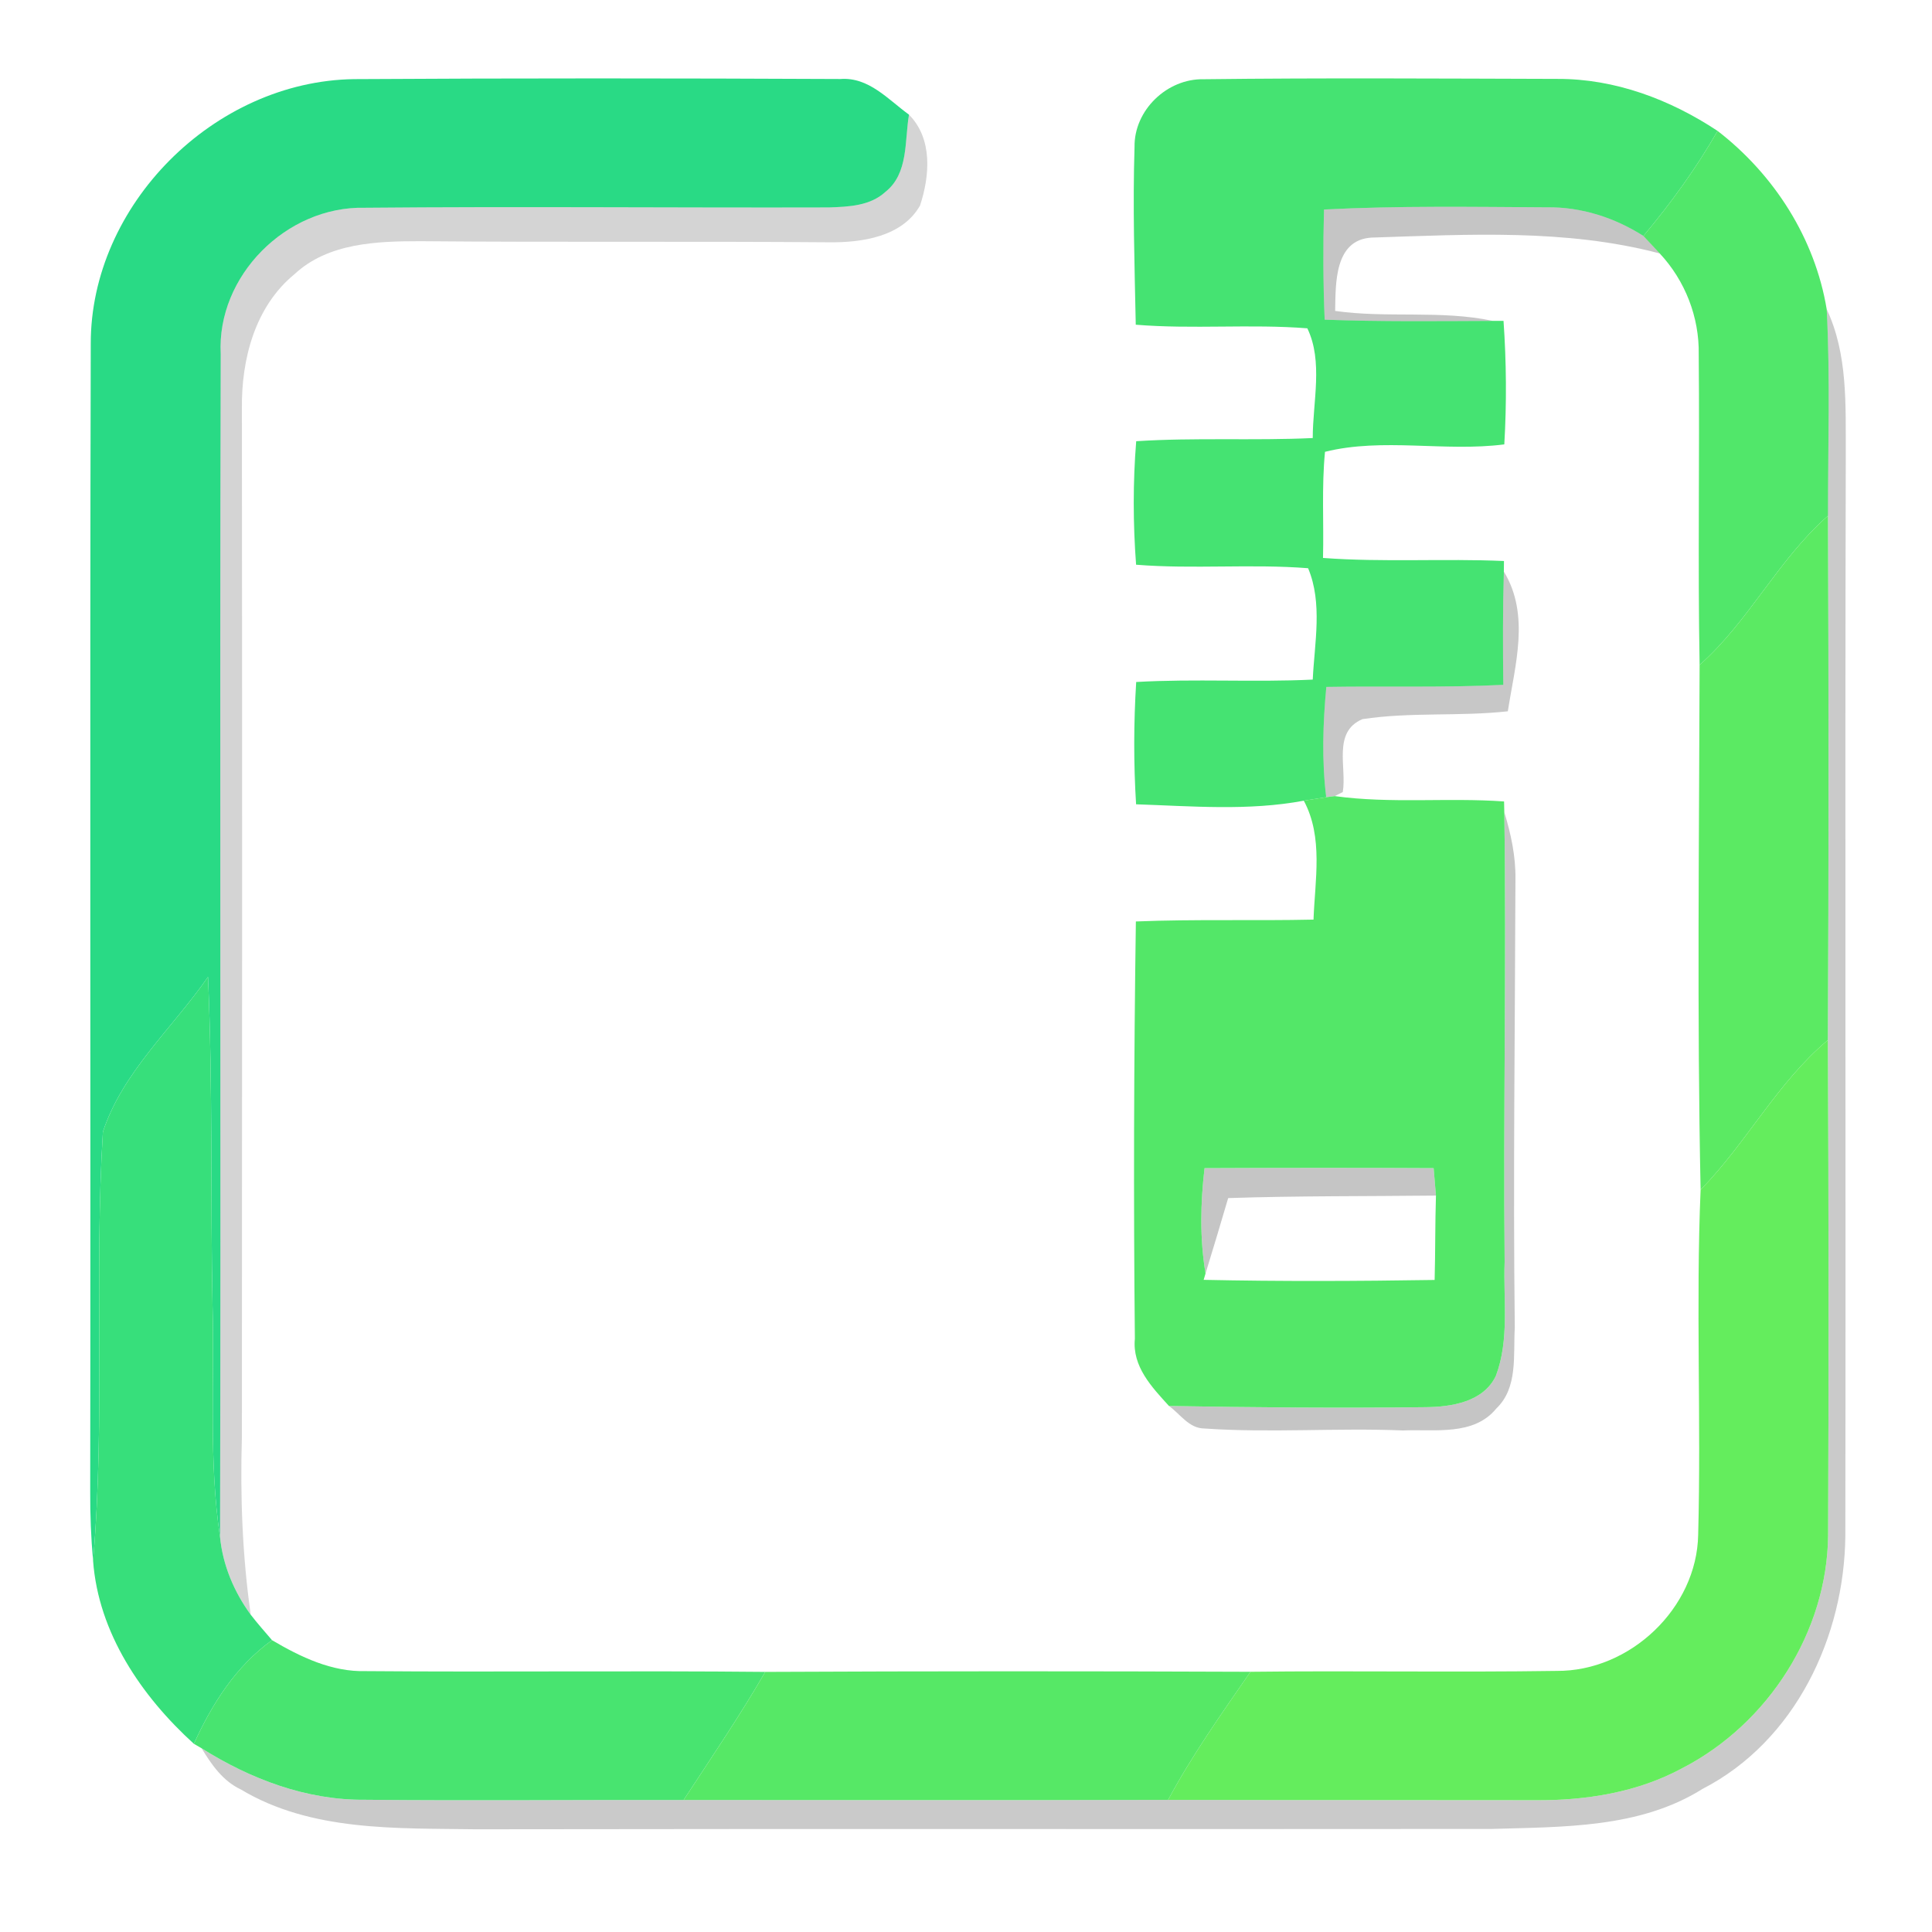
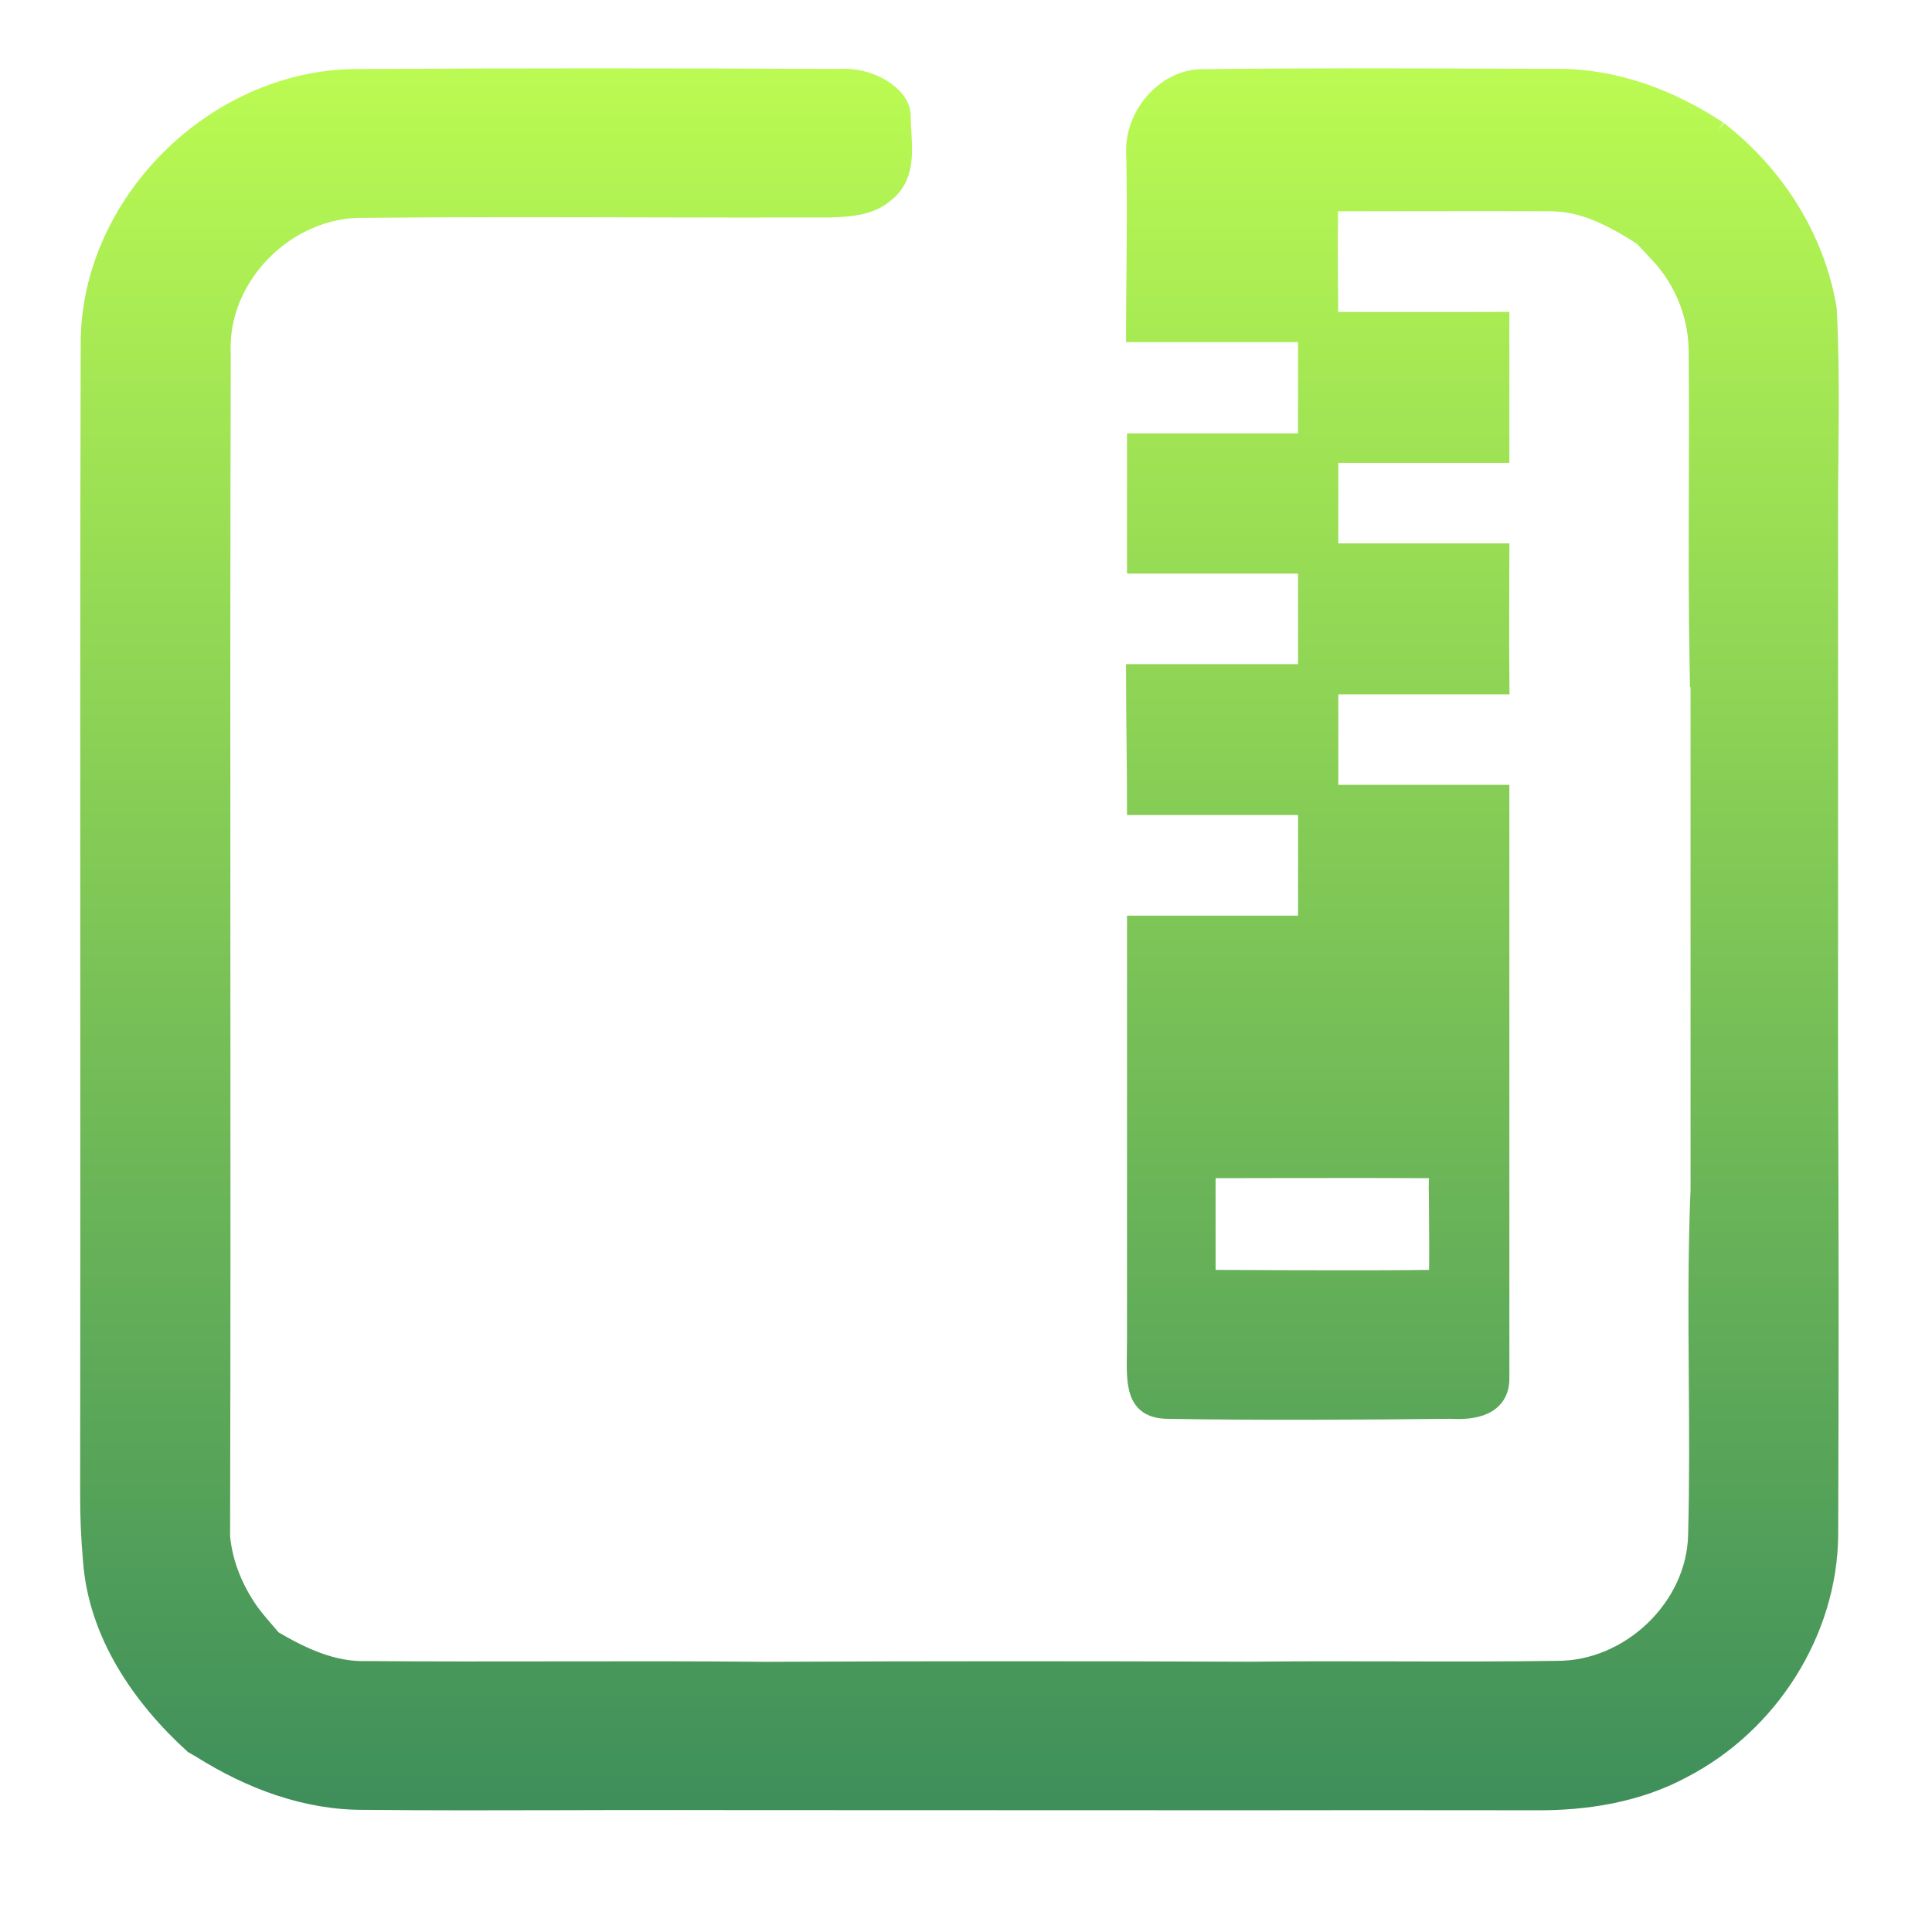
- <svg xmlns="http://www.w3.org/2000/svg" width="192pt" height="192pt" viewBox="0 0 192 192" version="1.1" id="svg45">
-   <defs id="defs49" />
-   <g id="#29da85ff" transform="matrix(1.097211,0,0,1.08617,-9.797823,-10.36302)">
-     <path d="M 17.15,41.01 C 17.12,28.31 28.3,16.97 40.99,16.78 55.67,16.69 70.36,16.7 85.04,16.77 c 2.58,-0.2 4.33,1.88 6.22,3.26 -0.41,2.39 -0.02,5.39 -2.15,7.08 -1.37,1.27 -3.33,1.35 -5.1,1.41 C 70,28.56 55.98,28.42 41.96,28.55 34.85,28.39 28.55,34.8 28.92,41.93 c -0.1,36.08 0.03,72.16 -0.06,108.25 -1.04,-7.02 -0.49,-14.12 -0.68,-21.18 -0.2,-10.03 0.03,-20.06 -0.41,-30.08 -3.2,4.67 -7.74,8.7 -9.52,14.18 -0.8,13.05 0.23,26.19 -0.89,39.24 -0.19,-2.12 -0.27,-4.24 -0.26,-6.36 C 17.15,110.99 17.06,76 17.15,41.01 Z" id="path2" style="opacity:1;fill:#29da85" />
-   </g>
-   <g id="#45e372ff" transform="matrix(1.097211,0,0,1.08617,-9.797823,-10.36302)">
-     <path d="m 111.69,22.98 c -0.05,-3.35 2.94,-6.27 6.28,-6.19 10.67,-0.13 21.35,-0.06 32.03,-0.03 5.21,-0.02 10.21,1.89 14.5,4.76 -1.94,3.41 -4.22,6.6 -6.72,9.61 -2.61,-1.68 -5.64,-2.67 -8.76,-2.62 -6.72,-0.04 -13.45,-0.15 -20.17,0.2 -0.09,3.36 -0.08,6.72 0.06,10.08 5.07,0.19 10.15,0.13 15.23,0.11 h 0.97 c 0.26,3.76 0.29,7.53 0.07,11.3 -5.38,0.7 -11,-0.64 -16.24,0.68 -0.31,3.22 -0.1,6.47 -0.18,9.71 5.46,0.41 10.93,0.04 16.39,0.28 l -0.01,0.97 c -0.1,3.45 -0.09,6.9 -0.05,10.36 -5.34,0.27 -10.69,0.1 -16.03,0.19 -0.31,3.35 -0.42,6.74 -0.01,10.09 -0.51,0.08 -1.52,0.24 -2.03,0.32 -5,0.95 -10.14,0.5 -15.19,0.33 -0.23,-3.73 -0.22,-7.47 0.01,-11.19 5.32,-0.31 10.66,0.04 15.99,-0.22 0.16,-3.36 0.91,-6.99 -0.42,-10.19 -5.18,-0.41 -10.4,0.1 -15.58,-0.32 -0.28,-3.76 -0.29,-7.54 0.01,-11.3 5.33,-0.35 10.66,-0.04 15.99,-0.29 0,-3.29 0.96,-7.01 -0.49,-10.04 -5.17,-0.41 -10.37,0.1 -15.54,-0.33 -0.11,-5.42 -0.28,-10.85 -0.11,-16.27 z" id="path5" style="opacity:1;fill:#45e372" />
-   </g>
-   <g id="#0000002c" transform="matrix(1.097211,0,0,1.08617,-9.797823,-10.36302)">
-     <path d="m 91.26,20.03 c 2.16,2.21 1.89,5.59 1,8.32 -1.61,2.85 -5.24,3.39 -8.21,3.36 -12.35,-0.1 -24.7,0.01 -37.06,-0.1 -3.93,0 -8.33,0.15 -11.38,3.01 -3.61,2.99 -4.83,7.83 -4.77,12.35 0.03,31.34 0.02,62.68 0,94.03 -0.16,5.44 0.04,10.89 0.8,16.28 -1.51,-2.09 -2.53,-4.53 -2.78,-7.1 C 28.95,114.09 28.82,78.01 28.92,41.93 28.55,34.8 34.85,28.39 41.96,28.55 55.98,28.42 70,28.56 84.01,28.52 c 1.77,-0.06 3.73,-0.14 5.1,-1.41 2.13,-1.69 1.74,-4.69 2.15,-7.08 z" id="path8" style="opacity:0.17;fill:#000000" />
-   </g>
-   <g id="#51e76aff" transform="matrix(1.097211,0,0,1.08617,-9.797823,-10.36302)">
-     <path d="m 157.78,31.13 c 2.5,-3.01 4.78,-6.2 6.72,-9.61 5.14,4.01 8.82,9.84 9.88,16.31 0.33,6.29 0.11,12.6 0.12,18.9 -4.52,4 -7.14,9.63 -11.63,13.65 -0.17,-9.47 0.01,-18.95 -0.08,-28.42 0.06,-3.4 -1.23,-6.74 -3.53,-9.23 -0.37,-0.4 -1.11,-1.2 -1.48,-1.6 z" id="path11" style="opacity:1;fill:#51e76a" />
-   </g>
-   <g id="#0000003a" transform="matrix(1.097211,0,0,1.08617,-9.797823,-10.36302)">
-     <path d="m 128.85,28.71 c 6.72,-0.35 13.45,-0.24 20.17,-0.2 3.12,-0.05 6.15,0.94 8.76,2.62 0.37,0.4 1.11,1.2 1.48,1.6 -8.51,-2.27 -17.4,-1.73 -26.1,-1.45 -3.39,0.2 -3.25,4.23 -3.3,6.71 4.74,0.68 9.58,-0.1 14.28,0.91 -5.08,0.02 -10.16,0.08 -15.23,-0.11 -0.14,-3.36 -0.15,-6.72 -0.06,-10.08 z" id="path14" style="opacity:0.23;fill:#000000" />
-     <path d="m 145.18,83.85 c 0.6,1.98 1.04,4.04 1.01,6.12 -0.04,13.69 -0.22,27.37 -0.06,41.06 -0.15,2.49 0.31,5.48 -1.68,7.39 -2.05,2.53 -5.59,1.87 -8.45,2 -6,-0.25 -12.01,0.24 -18,-0.18 -1.38,-0.01 -2.18,-1.33 -3.19,-2.06 7.75,0.14 15.5,0.2 23.24,0.11 2.36,-0.02 5.25,-0.48 6.37,-2.87 1.24,-3.32 0.66,-6.96 0.79,-10.42 -0.13,-13.72 0.17,-27.44 -0.03,-41.15 z" id="path16" style="opacity:0.23;fill:#000000" />
-     <path d="m 118.03,116.42 c 6.92,-0.03 13.83,-0.04 20.75,0 0.05,0.63 0.16,1.89 0.21,2.51 -6.27,0.07 -12.55,0.02 -18.82,0.23 -0.67,2.3 -1.35,4.61 -2.05,6.9 -0.53,-3.19 -0.46,-6.44 -0.09,-9.64 z" id="path18" style="opacity:0.23;fill:#000000" />
-   </g>
-   <g id="#00000036" transform="matrix(1.097211,0,0,1.08617,-9.797823,-10.36302)">
-     <path d="m 174.38,37.83 c 1.92,4.11 1.71,8.74 1.73,13.17 -0.08,33.01 0.01,66.02 -0.04,99.03 -0.08,9.24 -4.51,18.8 -12.94,23.19 -5.69,3.61 -12.63,3.46 -19.11,3.66 -30.67,0.03 -61.34,-0.02 -92.01,0.03 -7.17,-0.11 -14.89,0.22 -21.26,-3.64 -1.63,-0.77 -2.66,-2.27 -3.56,-3.77 4.42,2.81 9.48,4.76 14.79,4.71 9.62,0.1 19.25,0 28.87,0.02 14.63,0.01 29.26,0.03 43.88,-0.01 11.1,0.03 22.19,0.01 33.28,0.03 4.58,0.04 9.26,-0.72 13.31,-2.94 7.79,-4.07 13.11,-12.49 13.19,-21.31 0.06,-15.1 0.05,-30.2 -0.02,-45.3 0.08,-15.99 0.07,-31.98 0.01,-47.97 -0.01,-6.3 0.21,-12.61 -0.12,-18.9 z" id="path21" style="opacity:0.21;fill:#000000" />
-   </g>
-   <g id="#5bea63ff" transform="matrix(1.097211,0,0,1.08617,-9.797823,-10.36302)">
-     <path d="m 162.87,70.38 c 4.49,-4.02 7.11,-9.65 11.63,-13.65 0.06,15.99 0.07,31.98 -0.01,47.97 -4.6,3.9 -7.36,9.4 -11.53,13.7 -0.33,-16 -0.13,-32.01 -0.09,-48.02 z" id="path24" style="opacity:1;fill:#5bea63" />
-   </g>
-   <g id="#00000039" transform="matrix(1.097211,0,0,1.08617,-9.797823,-10.36302)">
-     <path d="m 145.14,61.84 c 2.39,3.95 1.01,8.55 0.36,12.78 -4.37,0.49 -8.82,0.05 -13.17,0.72 -2.73,1.16 -1.4,4.44 -1.78,6.67 l -0.73,0.37 -0.77,0.1 c -0.41,-3.35 -0.3,-6.74 0.01,-10.09 5.34,-0.09 10.69,0.08 16.03,-0.19 -0.04,-3.46 -0.05,-6.91 0.05,-10.36 z" id="path27" style="opacity:0.22;fill:#000000" />
-   </g>
-   <g id="#53e768ff" transform="matrix(1.097211,0,0,1.08617,-9.797823,-10.36302)">
-     <path d="m 127.02,82.8 c 0.51,-0.08 1.52,-0.24 2.03,-0.32 l 0.77,-0.1 c 5.09,0.71 10.23,0.12 15.34,0.49 l 0.02,0.98 c 0.2,13.71 -0.1,27.43 0.03,41.15 -0.13,3.46 0.45,7.1 -0.79,10.42 -1.12,2.39 -4.01,2.85 -6.37,2.87 -7.74,0.09 -15.49,0.03 -23.24,-0.11 -1.56,-1.73 -3.34,-3.61 -3.09,-6.15 -0.13,-12.72 -0.09,-25.46 0.09,-38.18 5.36,-0.22 10.72,-0.05 16.09,-0.17 0.13,-3.62 0.9,-7.53 -0.88,-10.88 m -8.99,33.62 c -0.37,3.2 -0.44,6.45 0.09,9.64 l -0.17,0.58 c 6.97,0.15 13.94,0.12 20.92,0.01 0.07,-2.57 0.04,-5.15 0.12,-7.72 -0.05,-0.62 -0.16,-1.88 -0.21,-2.51 -6.92,-0.04 -13.83,-0.03 -20.75,0 z" id="path30" style="opacity:1;fill:#53e768" />
-   </g>
-   <g id="#37df7bff" transform="matrix(1.097211,0,0,1.08617,-9.797823,-10.36302)">
-     <path d="m 18.25,113.1 c 1.78,-5.48 6.32,-9.51 9.52,-14.18 0.44,10.02 0.21,20.05 0.41,30.08 0.19,7.06 -0.36,14.16 0.68,21.18 0.25,2.57 1.27,5.01 2.78,7.1 0.61,0.8 1.28,1.56 1.93,2.33 -3.28,2.38 -5.44,5.84 -7.08,9.48 -4.76,-4.37 -8.65,-10.15 -9.13,-16.75 1.12,-13.05 0.09,-26.19 0.89,-39.24 z" id="path33" style="opacity:1;fill:#37df7b" />
-   </g>
-   <g id="#64ed5dff" transform="matrix(1.097211,0,0,1.08617,-9.797823,-10.36302)">
-     <path d="m 162.96,118.4 c 4.17,-4.3 6.93,-9.8 11.53,-13.7 0.07,15.1 0.08,30.2 0.02,45.3 -0.08,8.82 -5.4,17.24 -13.19,21.31 -4.05,2.22 -8.73,2.98 -13.31,2.94 -11.09,-0.02 -22.18,0 -33.28,-0.03 2.18,-4.1 4.85,-7.9 7.46,-11.72 9.24,-0.11 18.49,0.06 27.73,-0.08 6.67,0.05 12.7,-5.76 12.82,-12.45 0.28,-10.52 -0.22,-21.06 0.22,-31.57 z" id="path36" style="opacity:1;fill:#64ed5d" />
-   </g>
-   <g id="#48e470ff" transform="matrix(1.097211,0,0,1.08617,-9.797823,-10.36302)">
-     <path d="m 26.49,169.09 c 1.64,-3.64 3.8,-7.1 7.08,-9.48 2.59,1.54 5.42,2.92 8.51,2.83 12.06,0.1 24.11,-0.05 36.16,0.07 -2.29,4.01 -4.88,7.84 -7.39,11.72 -9.62,-0.02 -19.25,0.08 -28.87,-0.02 -5.31,0.05 -10.37,-1.9 -14.79,-4.71 z" id="path39" style="opacity:1;fill:#48e470" />
-   </g>
-   <g id="#56e866ff" transform="matrix(1.097211,0,0,1.08617,-9.797823,-10.36302)">
-     <path d="m 78.24,162.51 c 14.65,-0.07 29.3,-0.07 43.95,-0.01 -2.61,3.82 -5.28,7.62 -7.46,11.72 -14.62,0.04 -29.25,0.02 -43.88,0.01 2.51,-3.88 5.1,-7.71 7.39,-11.72 z" id="path42" style="opacity:1;fill:#56e866" />
-   </g>
+ <svg xmlns="http://www.w3.org/2000/svg" width="192" height="192" viewBox="0 0 192 192" fill="none">
+   <path fill-rule="evenodd" clip-rule="evenodd" d="M112.914 15C112.86 11.361 115.976 7.787 119.64 7.874C129.396 7.756 139.159 7.789 148.924 7.823C150.877 7.829 152.831 7.836 154.784 7.841C160.5 7.819 165.986 9.894 170.693 13.011C176.333 17.367 180.371 23.699 181.534 30.727C181.789 35.544 181.745 40.373 181.7 45.2V45.201C181.681 47.22 181.662 49.238 181.666 51.255L181.665 105.717C181.732 121.332 181.739 136.947 181.677 152.563C181.589 162.143 175.752 171.288 167.205 175.709C162.761 178.12 157.626 178.946 152.601 178.902C147.193 178.893 141.785 178.891 136.376 178.89C129.615 178.889 124.271 178.902 124.271 178.902V166.14C129.082 166.083 133.896 166.095 138.71 166.107C144.039 166.12 149.369 166.133 154.696 166.053C162.015 166.107 168.631 159.796 168.763 152.53C168.902 147.348 168.865 142.162 168.829 136.976C168.784 130.727 168.74 124.478 169.004 118.24L169.003 65.994C168.971 66.023 168.938 66.052 168.905 66.082C168.8 60.276 168.817 54.466 168.834 48.657V48.654C168.847 44.172 168.86 39.692 168.817 35.213C168.883 31.52 167.468 27.892 164.944 25.187L163.32 23.449C160.457 21.625 157.423 19.946 154 20C149.103 19.971 144.315 19.981 139.454 19.99C136.995 19.995 134.519 20 132 20C131.901 23.649 132 32 132 32C132 32 143.426 32.022 149 32L149 45H132V55H149C149 55 148.956 64.242 149 68H132V79H149V137C149 140.184 145.444 140.051 144.273 140.007C144.156 140.003 144.064 139.999 144 140C135.508 140.098 124.503 140.152 116 140C112.904 139.945 112.938 137.64 112.987 134.34C112.994 133.909 113 133.462 113 133C113 119 113 92 113 92H130V80H113C113 77.999 112.976 75.747 112.952 73.496L112.952 73.494C112.927 71.246 112.903 68.998 112.903 67H129.998V56H113V44.068H129.998V33H112.904C112.907 31.096 112.925 29.182 112.943 27.267V27.266C112.981 23.149 113.019 19.029 112.914 15ZM119.805 116.089C119.805 116.089 135.407 116.045 143 116.089C143.027 116.431 143.014 116.866 143 117.3C142.986 117.733 142.973 118.164 143 118.5C143 119.292 143.008 120.174 143.016 121.098V121.103C143.033 123.096 143.052 125.284 143 127.19C135.341 127.309 119.805 127.19 119.805 127.19V116.089Z" fill="url(#paint0_linear)" />
+   <path d="M9.019 34.181C8.986 20.387 21.253 8.069 35.177 7.863C51.284 7.765 67.402 7.776 83.509 7.852C86.34 7.635 89.5 9.5 89.5 11.5C89.5 12 89.532 12.529 89.566 13.072V13.073C89.699 15.243 89.844 17.615 87.975 19.083C86.471 20.462 84.321 20.549 82.379 20.615C76.231 20.632 70.082 20.618 63.931 20.604H63.929C54.701 20.583 45.471 20.562 36.241 20.647C28.44 20.473 21.527 27.436 21.933 35.18C21.877 55.21 21.887 75.239 21.897 95.27V95.271C21.906 114.431 21.916 133.592 21.867 152.755L21.868 152.758C22.142 155.549 23.261 158.2 24.918 160.47C25.432 161.137 25.984 161.778 26.535 162.418L26.541 162.425C26.707 162.616 26.872 162.808 27.036 163.001C29.878 164.673 32.982 166.172 36.373 166.074C42.734 166.127 49.094 166.116 55.452 166.106C62.318 166.094 69.183 166.083 76.048 166.15C92.122 166.074 108.197 166.074 124.271 166.14V178.902C124.271 178.902 88.578 178.896 74.82 178.886C72.526 178.884 70.233 178.882 67.939 178.88C63.981 178.872 60.022 178.882 56.062 178.893C49.462 178.91 42.86 178.927 36.263 178.859C30.437 178.913 24.885 176.795 20.035 173.743L19.267 173.298C14.044 168.551 9.777 162.273 9.25 155.104C9.259 155.001 9.268 154.896 9.276 154.789C9.268 154.894 9.259 154.999 9.25 155.104C9.042 152.801 8.953 150.499 8.964 148.196C8.988 131.569 8.983 114.942 8.977 98.314C8.971 76.937 8.964 55.559 9.019 34.181Z" fill="url(#paint1_linear)" />
+   <path d="M170.693 13.011C165.986 9.894 160.5 7.819 154.784 7.841C152.831 7.836 150.877 7.829 148.924 7.823C139.159 7.789 129.396 7.756 119.64 7.874C115.976 7.787 112.86 11.361 112.914 15C113.019 19.029 112.981 23.149 112.943 27.266V27.267C112.925 29.182 112.907 31.096 112.904 33H129.998V44.068H113V56H129.998V67H112.903C112.903 68.998 112.927 71.246 112.952 73.494L112.952 73.496C112.976 75.747 113 77.999 113 80H130V92H113C113 92 113 119 113 133C113 133.462 112.994 133.909 112.987 134.34C112.938 137.64 112.904 139.945 116 140C124.503 140.152 135.508 140.098 144 140C144.064 139.999 144.156 140.003 144.273 140.007C145.444 140.051 149 140.184 149 137V79H132V68H149C148.956 64.242 149 55 149 55H132V45H149L149 32C143.426 32.022 132 32 132 32C132 32 131.901 23.649 132 20C134.519 20 136.995 19.995 139.454 19.99C144.315 19.981 149.103 19.971 154 20C157.423 19.946 160.457 21.625 163.32 23.449L164.944 25.187C167.468 27.892 168.883 31.52 168.817 35.213C168.86 39.692 168.847 44.172 168.834 48.654V48.657C168.817 54.466 168.8 60.276 168.905 66.082C168.938 66.052 168.971 66.023 169.003 65.994L169.004 118.24C168.74 124.478 168.784 130.727 168.829 136.976C168.865 142.162 168.902 147.348 168.763 152.53C168.631 159.796 162.015 166.107 154.696 166.053C149.369 166.133 144.039 166.12 138.71 166.107C133.896 166.095 129.082 166.083 124.271 166.14M170.693 13.011C170.56 13.243 170.426 13.473 170.29 13.703M170.693 13.011C176.333 17.367 180.371 23.699 181.534 30.727C181.789 35.544 181.745 40.373 181.7 45.2V45.201C181.681 47.22 181.662 49.238 181.666 51.255L181.665 105.717C181.732 121.332 181.739 136.947 181.677 152.563C181.589 162.143 175.752 171.288 167.205 175.709C162.761 178.12 157.626 178.946 152.601 178.902C147.193 178.893 141.785 178.891 136.376 178.89C129.615 178.889 124.271 178.902 124.271 178.902M124.271 178.902V166.14M124.271 178.902C124.271 178.902 88.578 178.896 74.82 178.886C72.526 178.884 70.233 178.882 67.939 178.88M124.271 166.14C108.197 166.074 92.122 166.074 76.048 166.15C69.183 166.083 62.318 166.094 55.452 166.106C49.094 166.116 42.734 166.127 36.373 166.074C32.982 166.172 29.878 164.673 27.036 163.001C26.872 162.808 26.707 162.616 26.541 162.425L26.535 162.418C25.984 161.778 25.432 161.137 24.918 160.47C23.261 158.2 22.142 155.549 21.868 152.758L21.867 152.755C21.916 133.592 21.906 114.431 21.897 95.271V95.27C21.887 75.239 21.877 55.21 21.933 35.18C21.527 27.436 28.44 20.473 36.241 20.647C45.471 20.562 54.701 20.583 63.929 20.604H63.931C70.082 20.618 76.231 20.632 82.379 20.615C84.321 20.549 86.471 20.462 87.975 19.083C89.844 17.615 89.699 15.243 89.566 13.073V13.072C89.532 12.529 89.5 12 89.5 11.5C89.5 9.5 86.34 7.635 83.509 7.852C67.402 7.776 51.284 7.765 35.177 7.863C21.253 8.069 8.986 20.387 9.019 34.181C8.964 55.559 8.971 76.937 8.977 98.314C8.983 114.942 8.988 131.569 8.964 148.196C8.953 150.499 9.042 152.801 9.25 155.104M67.939 178.88C68.525 177.985 69.114 177.092 69.703 176.199M67.939 178.88C63.981 178.872 60.022 178.882 56.062 178.893C49.462 178.91 42.86 178.927 36.263 178.859C30.437 178.913 24.885 176.795 20.035 173.743L19.267 173.298C14.044 168.551 9.777 162.273 9.25 155.104M9.25 155.104C9.259 155.001 9.268 154.896 9.276 154.789C9.268 154.894 9.259 154.999 9.25 155.104ZM119.805 116.089C119.805 116.089 135.407 116.045 143 116.089C143.027 116.431 143.014 116.866 143 117.3C142.986 117.733 142.973 118.164 143 118.5C143 119.292 143.008 120.174 143.016 121.098V121.103C143.033 123.096 143.052 125.284 143 127.19C135.341 127.309 119.805 127.19 119.805 127.19V116.089Z" stroke="url(#paint2_linear)" stroke-width="2" />
+   <defs>
+     <linearGradient id="paint0_linear" x1="95.349" y1="7.791" x2="95.349" y2="178.908" gradientUnits="userSpaceOnUse">
+       <stop stop-color="#BAFA52" />
+       <stop offset="1" stop-color="#3F8F5B" />
+     </linearGradient>
+     <linearGradient id="paint1_linear" x1="95.349" y1="7.791" x2="95.349" y2="178.908" gradientUnits="userSpaceOnUse">
+       <stop stop-color="#BAFA52" />
+       <stop offset="1" stop-color="#3F8F5B" />
+     </linearGradient>
+     <linearGradient id="paint2_linear" x1="95.349" y1="7.791" x2="95.349" y2="178.908" gradientUnits="userSpaceOnUse">
+       <stop stop-color="#BAFA52" />
+       <stop offset="1" stop-color="#3F8F5B" />
+     </linearGradient>
+   </defs>
</svg>
